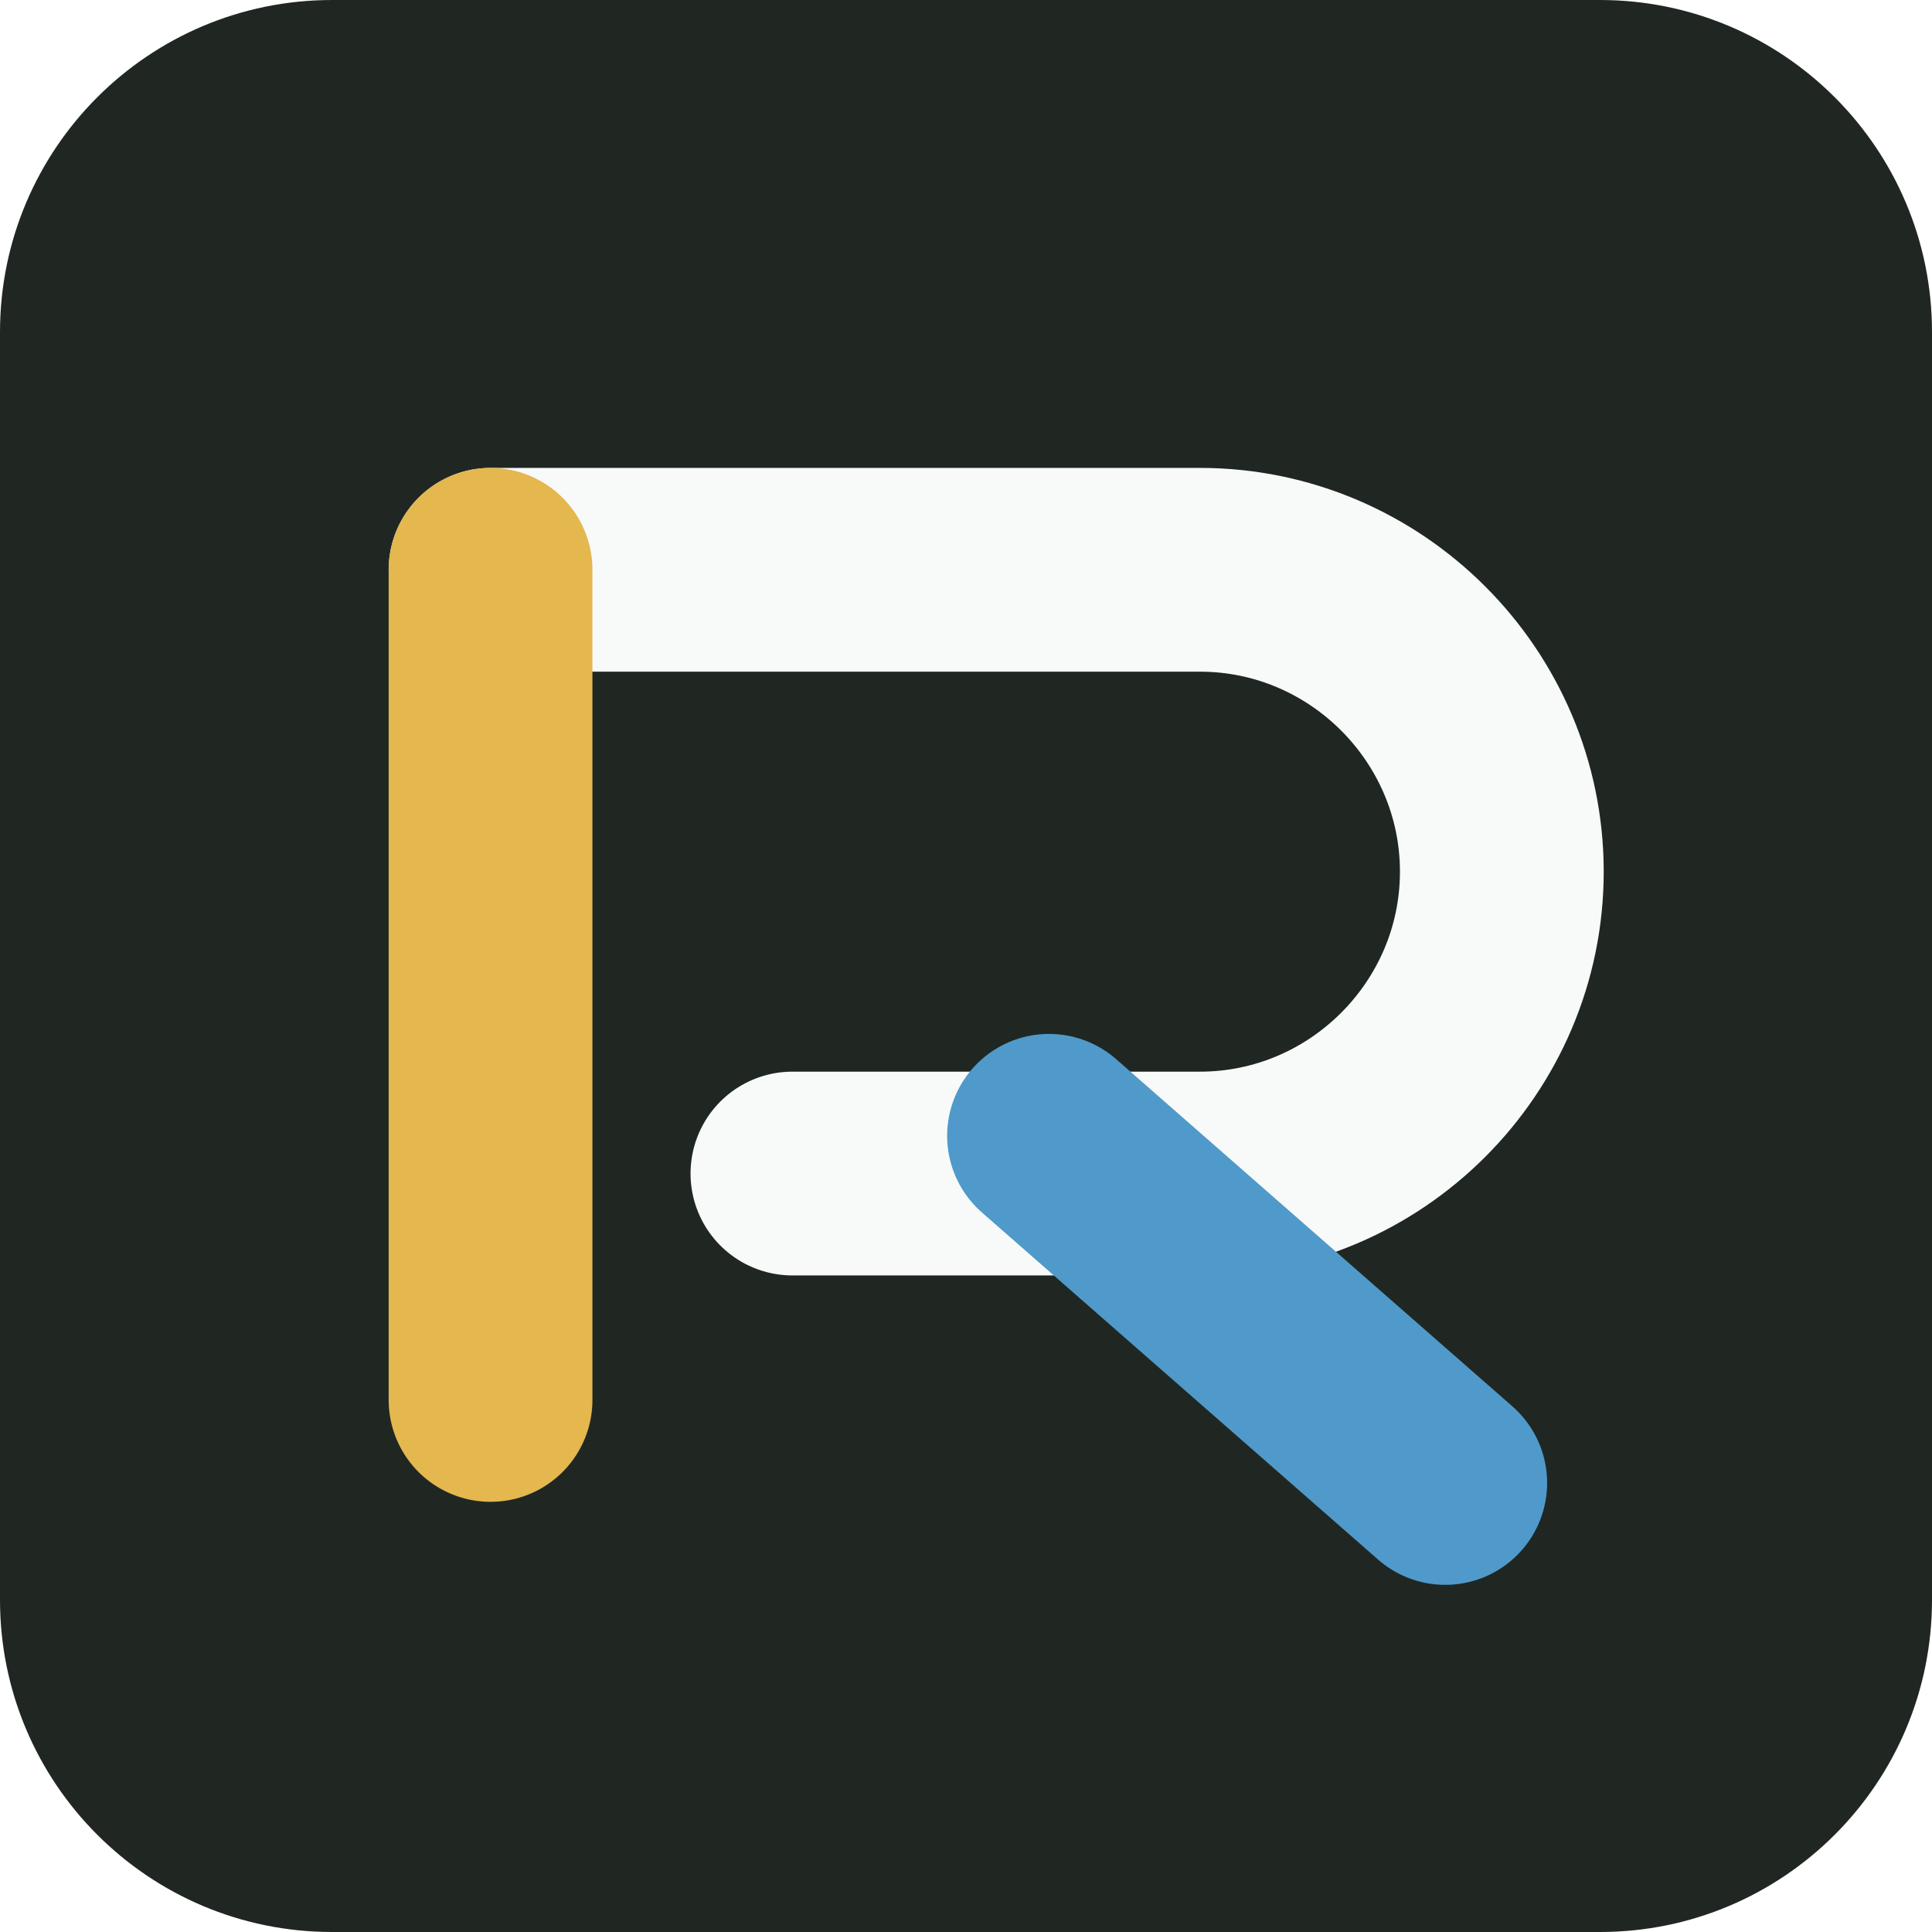
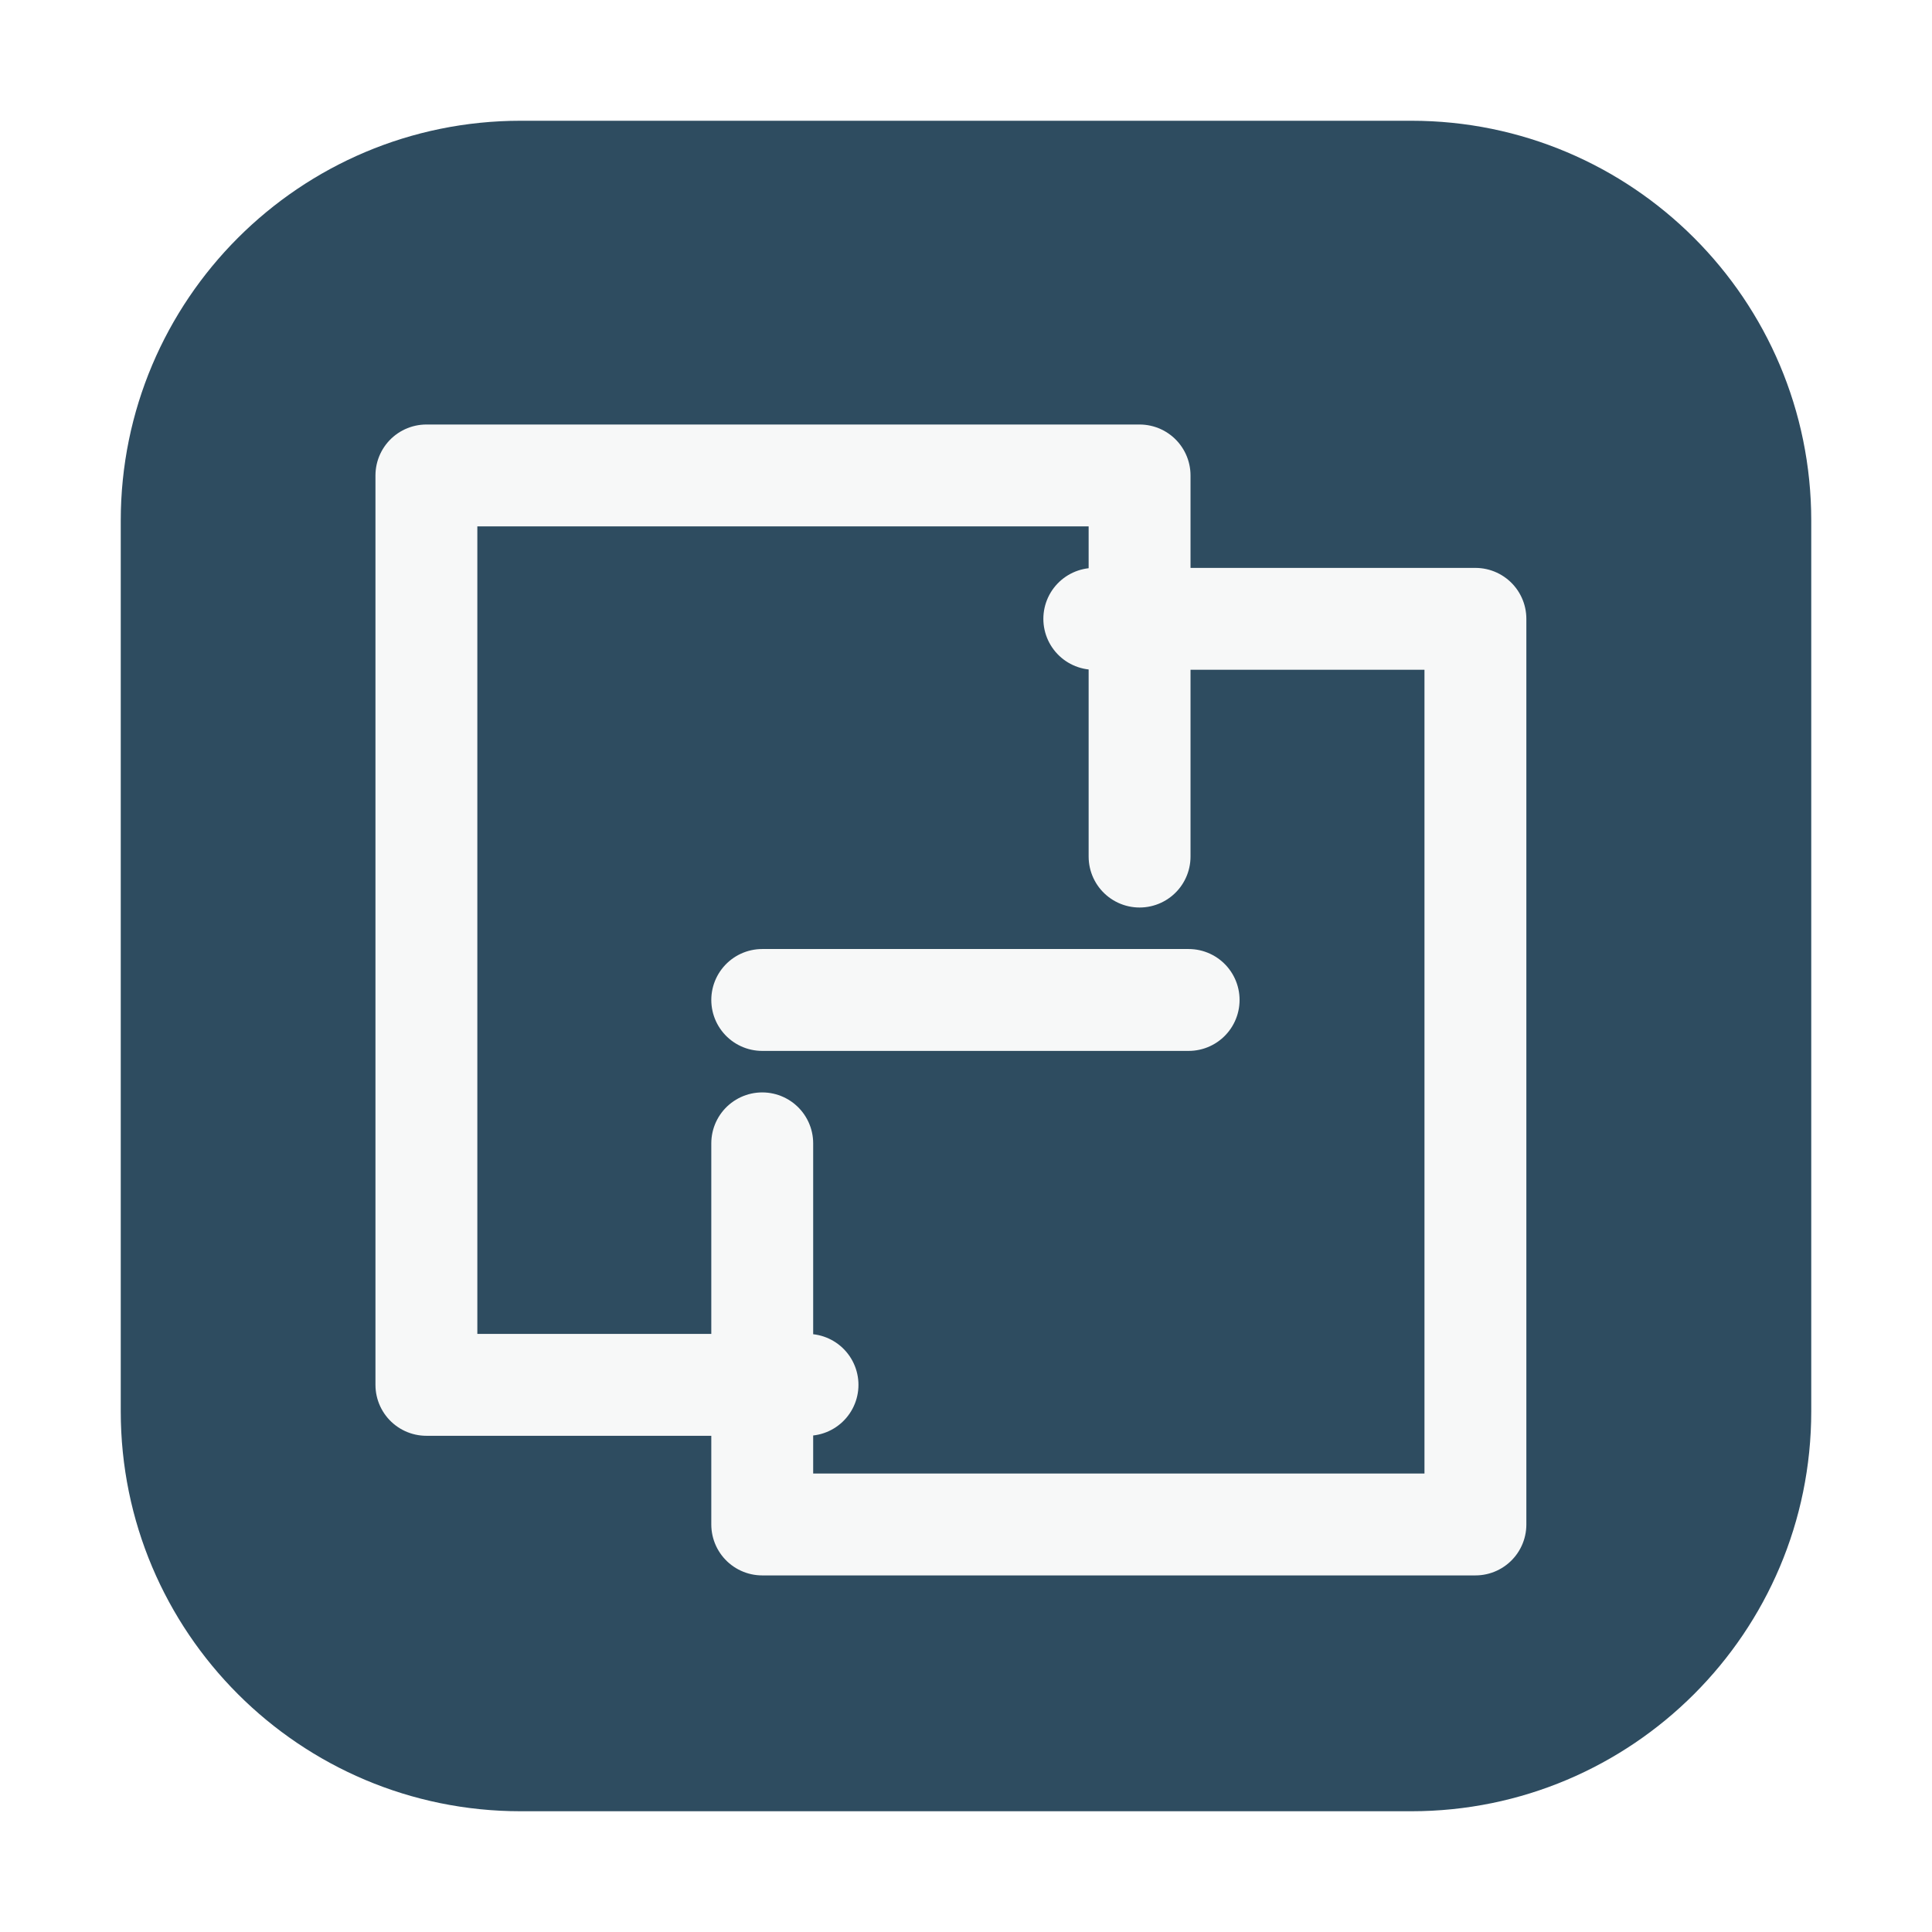
- <svg xmlns="http://www.w3.org/2000/svg" viewBox="0 0 512 512">
-   <rect width="512" height="512" rx="88" fill="#202723" />
-   <path d="M130 151h188c44 0 80 36 80 80s-36 80-80 80H210" fill="none" stroke="#f8faf9" stroke-width="54" stroke-linecap="round" />
-   <path d="M130 151v220" fill="none" stroke="#e4b74f" stroke-width="54" stroke-linecap="round" />
-   <path d="m278 301 105 92" fill="none" stroke="#4f9aca" stroke-width="54" stroke-linecap="round" />
+ <svg xmlns="http://www.w3.org/2000/svg" viewBox="0 0 512 512" width="512" height="512">
+   <rect x="32" y="32" width="448" height="448" rx="106" fill="#2e4c60" />
+   <path d="M214 367H113V126h189v101M290 164h101v240H202V303M202 265h113" fill="none" stroke="#f7f8f8" stroke-width="27" stroke-linecap="round" stroke-linejoin="round" />
</svg>
